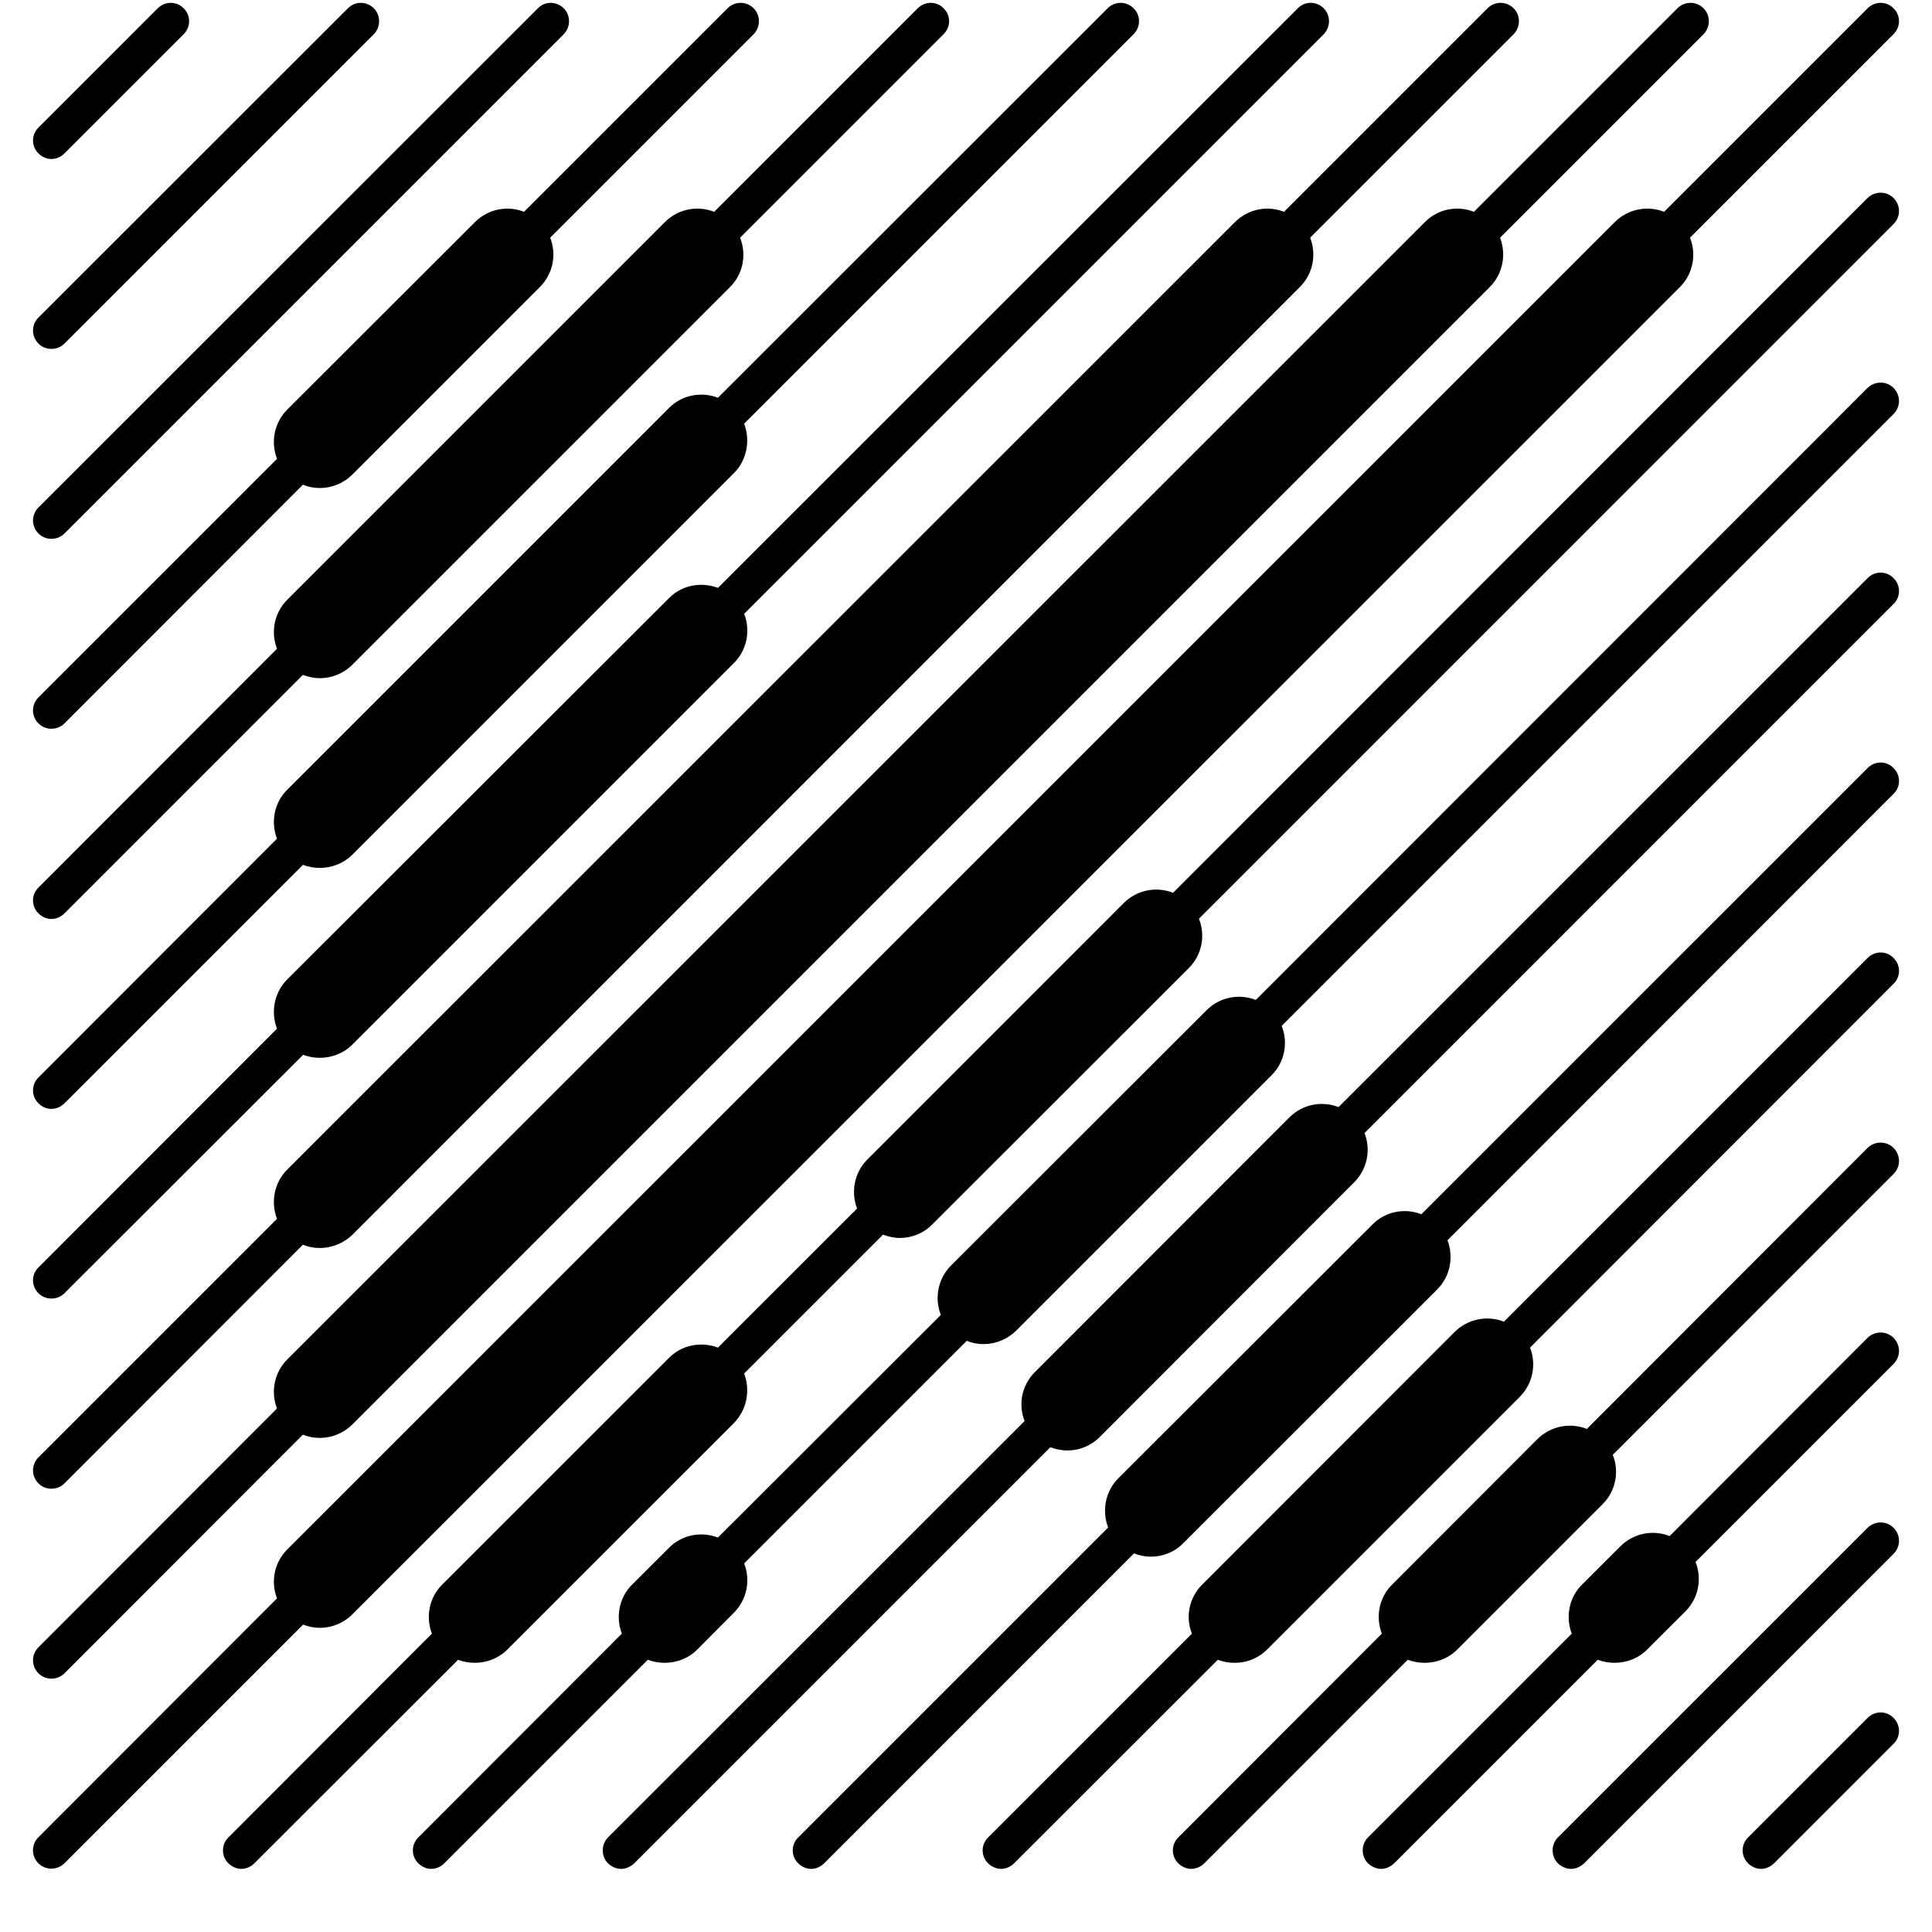
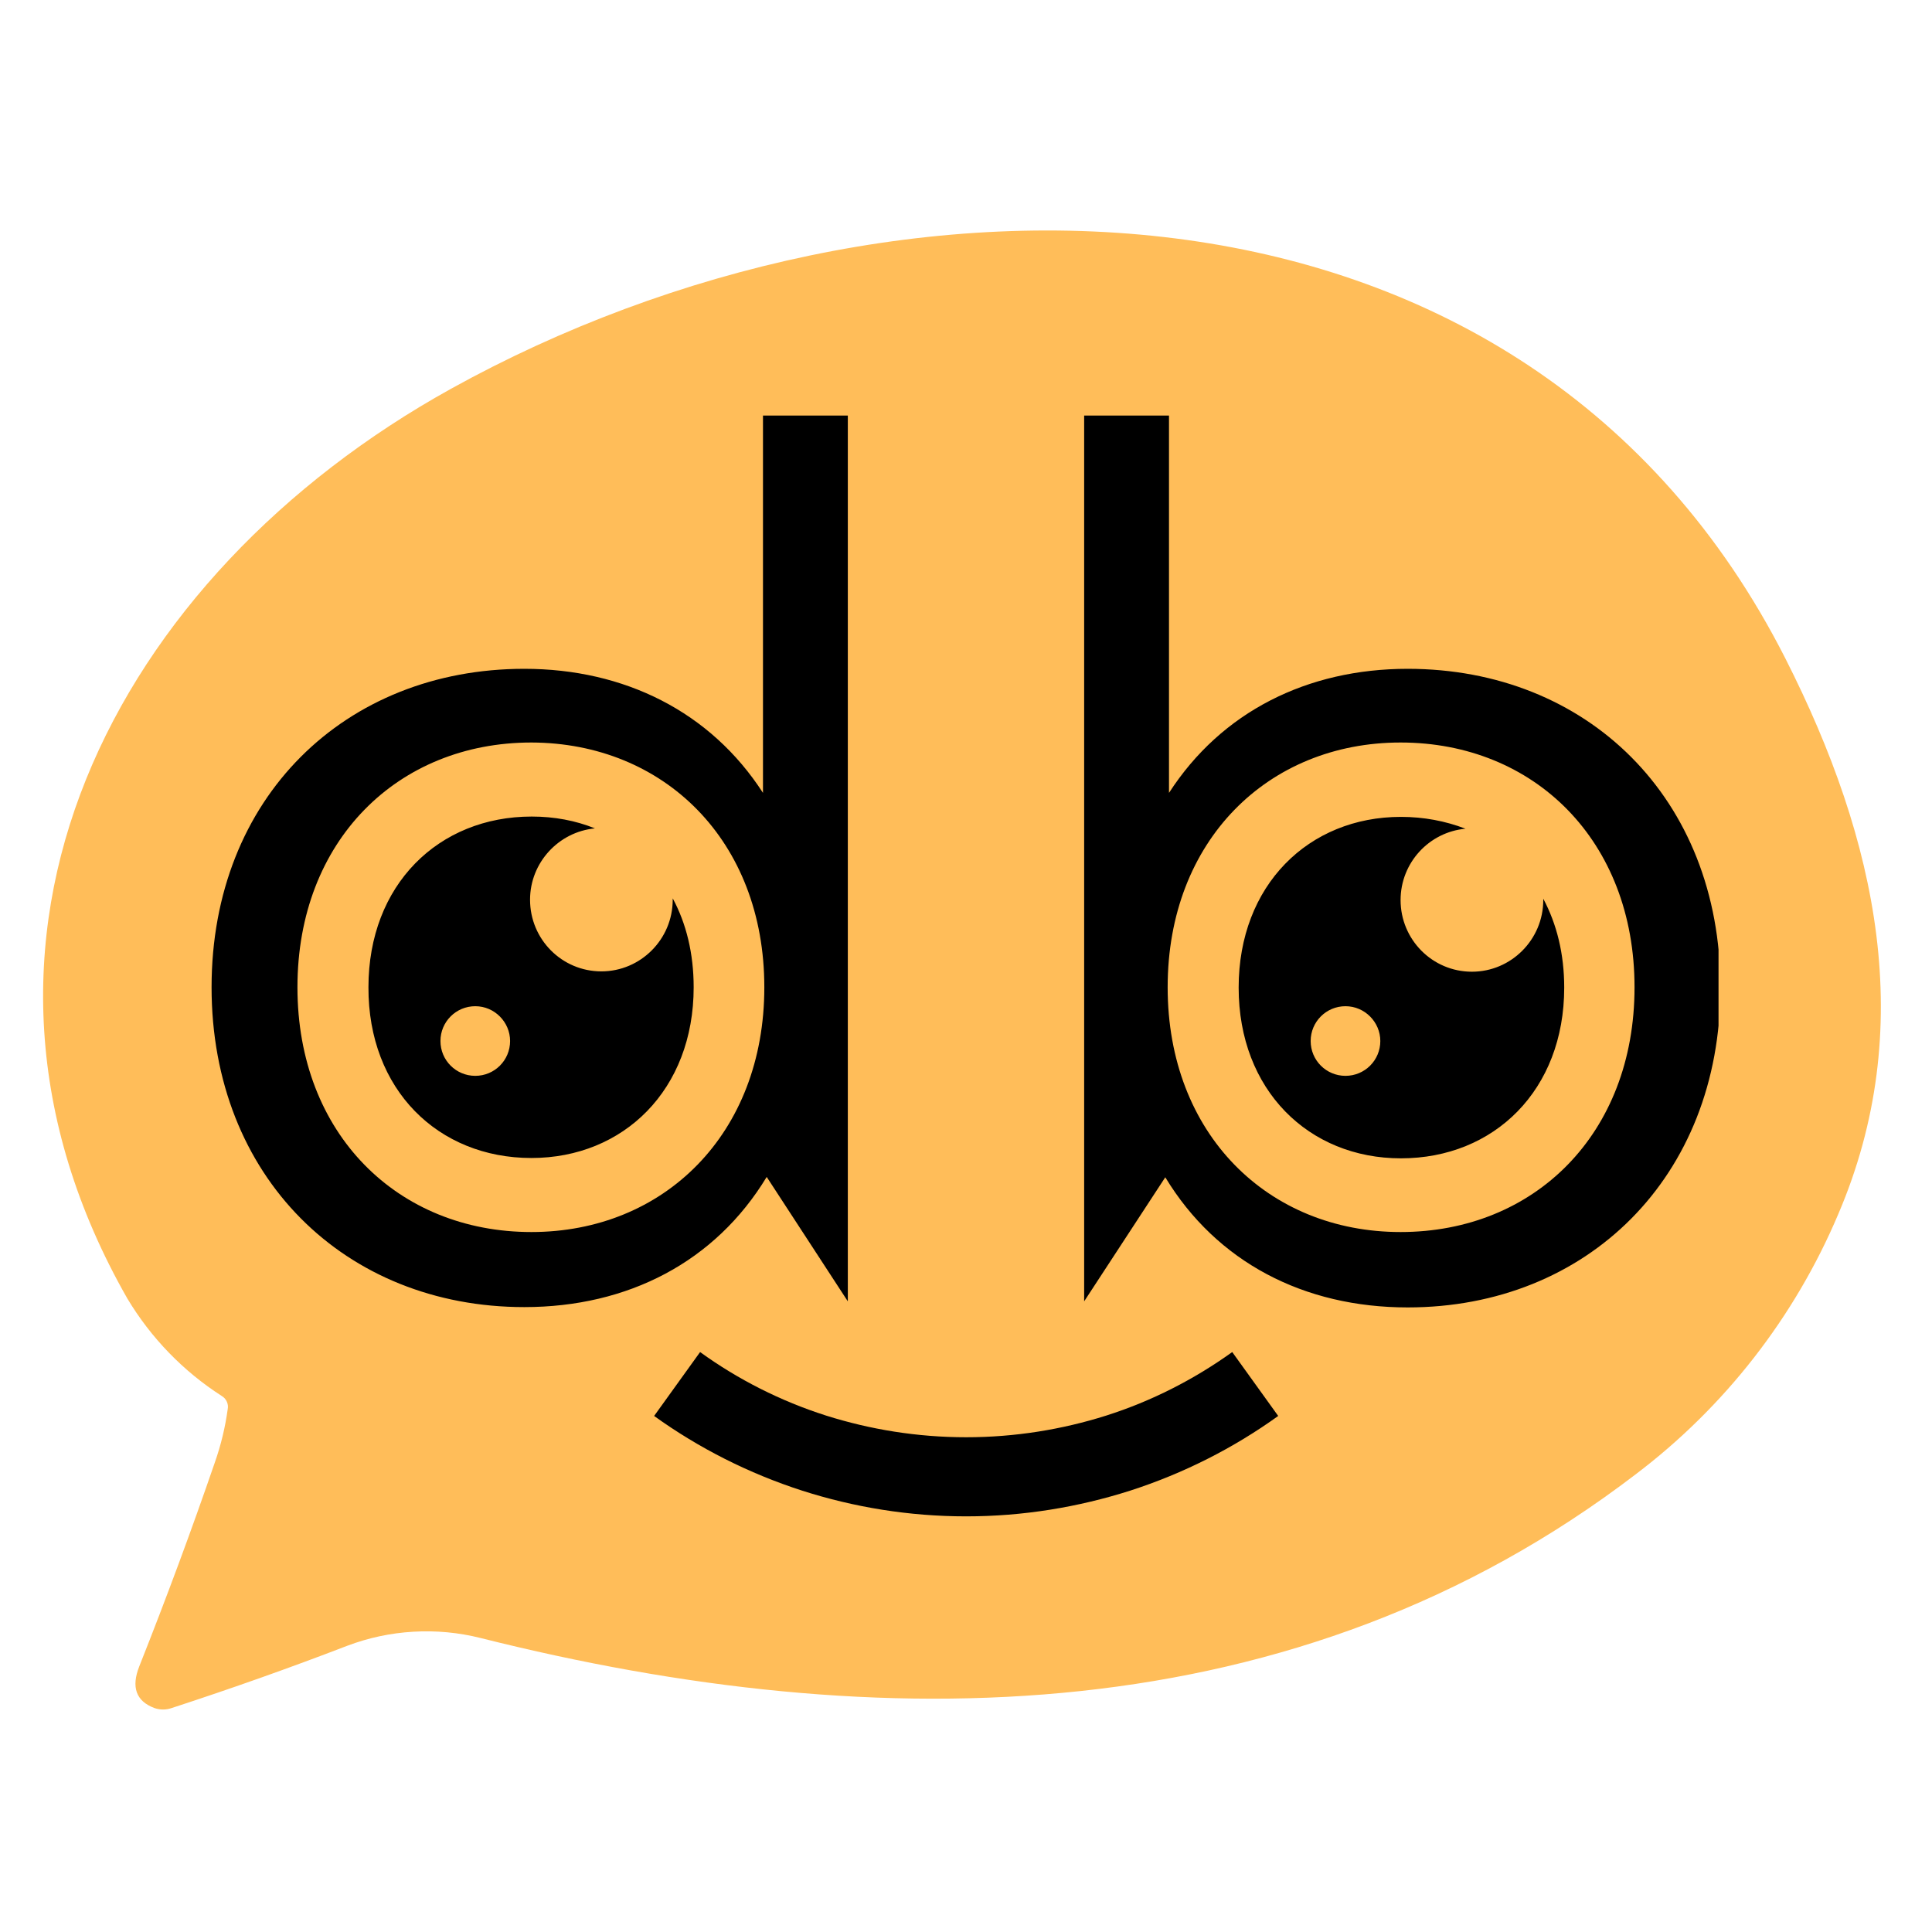
- <svg xmlns="http://www.w3.org/2000/svg" width="40" zoomAndPan="magnify" viewBox="0 0 30 30" height="40" preserveAspectRatio="xMidYMid meet" version="1.0">
+ <svg xmlns="http://www.w3.org/2000/svg" width="60" zoomAndPan="magnify" viewBox="0 0 375 375" height="60" preserveAspectRatio="xMidYMid meet" version="1.0">
  <defs>
-     <clipPath id="0343c5ff75">
-       <path d="M 0.484 0 L 3 0 L 3 3 L 0.484 3 Z M 0.484 0 " clip-rule="nonzero" />
-     </clipPath>
-     <clipPath id="b6d5b55617">
-       <path d="M 0.484 0 L 6 0 L 6 6 L 0.484 6 Z M 0.484 0 " clip-rule="nonzero" />
-     </clipPath>
-     <clipPath id="73b4d51b9d">
-       <path d="M 0.484 0 L 9 0 L 9 9 L 0.484 9 Z M 0.484 0 " clip-rule="nonzero" />
-     </clipPath>
-     <clipPath id="05280a8737">
-       <path d="M 0.484 0 L 12 0 L 12 12 L 0.484 12 Z M 0.484 0 " clip-rule="nonzero" />
-     </clipPath>
-     <clipPath id="bdc780e718">
-       <path d="M 0.484 0 L 15 0 L 15 15 L 0.484 15 Z M 0.484 0 " clip-rule="nonzero" />
-     </clipPath>
-     <clipPath id="2b87a4d14b">
-       <path d="M 0.484 0 L 18 0 L 18 18 L 0.484 18 Z M 0.484 0 " clip-rule="nonzero" />
-     </clipPath>
-     <clipPath id="2ca7c4526e">
-       <path d="M 0.484 0 L 21 0 L 21 21 L 0.484 21 Z M 0.484 0 " clip-rule="nonzero" />
-     </clipPath>
-     <clipPath id="823e7cdf8a">
-       <path d="M 0.484 0 L 24 0 L 24 24 L 0.484 24 Z M 0.484 0 " clip-rule="nonzero" />
-     </clipPath>
-     <clipPath id="efeed52ea2">
-       <path d="M 0.484 0 L 27 0 L 27 27 L 0.484 27 Z M 0.484 0 " clip-rule="nonzero" />
-     </clipPath>
-     <clipPath id="7b8b0adc1e">
-       <path d="M 3 2 L 29.516 2 L 29.516 29.031 L 3 29.031 Z M 3 2 " clip-rule="nonzero" />
-     </clipPath>
-     <clipPath id="bfa8a381b6">
-       <path d="M 6 5 L 29.516 5 L 29.516 29.031 L 6 29.031 Z M 6 5 " clip-rule="nonzero" />
-     </clipPath>
-     <clipPath id="64e985e611">
-       <path d="M 9 8 L 29.516 8 L 29.516 29.031 L 9 29.031 Z M 9 8 " clip-rule="nonzero" />
-     </clipPath>
-     <clipPath id="823aaa51fb">
-       <path d="M 12 11 L 29.516 11 L 29.516 29.031 L 12 29.031 Z M 12 11 " clip-rule="nonzero" />
-     </clipPath>
-     <clipPath id="d1661064de">
-       <path d="M 15 14 L 29.516 14 L 29.516 29.031 L 15 29.031 Z M 15 14 " clip-rule="nonzero" />
-     </clipPath>
-     <clipPath id="3e7f993340">
-       <path d="M 18 17 L 29.516 17 L 29.516 29.031 L 18 29.031 Z M 18 17 " clip-rule="nonzero" />
-     </clipPath>
-     <clipPath id="f29f6063c8">
-       <path d="M 21 20 L 29.516 20 L 29.516 29.031 L 21 29.031 Z M 21 20 " clip-rule="nonzero" />
-     </clipPath>
-     <clipPath id="e8e0c920d8">
-       <path d="M 24 23 L 29.516 23 L 29.516 29.031 L 24 29.031 Z M 24 23 " clip-rule="nonzero" />
-     </clipPath>
-     <clipPath id="3d8af238c1">
-       <path d="M 27 26 L 29.516 26 L 29.516 29.031 L 27 29.031 Z M 27 26 " clip-rule="nonzero" />
-     </clipPath>
-     <clipPath id="ae84564057">
-       <path d="M 0.484 0 L 29.516 0 L 29.516 29.031 L 0.484 29.031 Z M 0.484 0 " clip-rule="nonzero" />
+     <clipPath id="81fa56d305">
+       <path d="M 41.066 80.422 L 333.566 80.422 L 333.566 294.922 L 41.066 294.922 Z M 41.066 80.422 " clip-rule="nonzero" />
    </clipPath>
  </defs>
-   <g clip-path="url(#0343c5ff75)">
-     <path fill="#000000" d="M 0.797 2.469 C 0.871 2.469 0.945 2.438 1 2.383 L 2.852 0.531 C 2.965 0.418 2.965 0.238 2.852 0.129 C 2.742 0.016 2.562 0.016 2.449 0.129 L 0.598 1.98 C 0.484 2.09 0.484 2.273 0.598 2.383 C 0.652 2.438 0.727 2.469 0.797 2.469 Z M 0.797 2.469 " fill-opacity="1" fill-rule="nonzero" />
-   </g>
-   <g clip-path="url(#b6d5b55617)">
-     <path fill="#000000" d="M 0.797 5.418 C 0.871 5.418 0.945 5.391 1 5.336 L 5.805 0.531 C 5.914 0.418 5.914 0.238 5.805 0.129 C 5.691 0.016 5.512 0.016 5.402 0.129 L 0.598 4.93 C 0.484 5.043 0.484 5.223 0.598 5.336 C 0.652 5.391 0.727 5.418 0.797 5.418 Z M 0.797 5.418 " fill-opacity="1" fill-rule="nonzero" />
-   </g>
-   <g clip-path="url(#73b4d51b9d)">
-     <path fill="#000000" d="M 0.797 8.367 C 0.871 8.367 0.945 8.34 1 8.285 L 8.754 0.531 C 8.863 0.418 8.863 0.238 8.754 0.129 C 8.641 0.016 8.461 0.016 8.352 0.129 L 0.598 7.879 C 0.484 7.992 0.484 8.172 0.598 8.285 C 0.652 8.34 0.727 8.367 0.797 8.367 Z M 0.797 8.367 " fill-opacity="1" fill-rule="nonzero" />
-   </g>
-   <g clip-path="url(#05280a8737)">
-     <path fill="#000000" d="M 0.797 11.316 C 0.871 11.316 0.945 11.289 1 11.234 L 4.703 7.527 C 4.789 7.562 4.879 7.578 4.965 7.578 C 5.148 7.578 5.332 7.508 5.473 7.367 L 8.383 4.457 C 8.59 4.25 8.645 3.949 8.543 3.691 L 11.703 0.531 C 11.812 0.418 11.812 0.238 11.703 0.129 C 11.59 0.016 11.41 0.016 11.297 0.129 L 8.137 3.289 C 7.883 3.188 7.582 3.242 7.375 3.449 L 4.461 6.359 C 4.254 6.566 4.203 6.867 4.301 7.125 L 0.598 10.828 C 0.484 10.941 0.484 11.121 0.598 11.234 C 0.652 11.289 0.727 11.316 0.797 11.316 Z M 0.797 11.316 " fill-opacity="1" fill-rule="nonzero" />
-   </g>
-   <g clip-path="url(#bdc780e718)">
-     <path fill="#000000" d="M 0.797 14.27 C 0.871 14.27 0.945 14.238 1 14.184 L 4.703 10.48 C 4.789 10.512 4.879 10.531 4.965 10.531 C 5.148 10.531 5.332 10.461 5.473 10.32 L 11.336 4.457 C 11.543 4.25 11.594 3.949 11.492 3.691 L 14.652 0.531 C 14.766 0.418 14.766 0.238 14.652 0.129 C 14.543 0.016 14.363 0.016 14.25 0.129 L 11.09 3.289 C 10.832 3.188 10.531 3.242 10.324 3.449 L 4.461 9.312 C 4.254 9.52 4.203 9.82 4.301 10.074 L 0.598 13.781 C 0.484 13.891 0.484 14.074 0.598 14.184 C 0.652 14.238 0.727 14.27 0.797 14.27 Z M 0.797 14.27 " fill-opacity="1" fill-rule="nonzero" />
-   </g>
-   <g clip-path="url(#2b87a4d14b)">
-     <path fill="#000000" d="M 0.797 17.219 C 0.871 17.219 0.945 17.188 1 17.133 L 4.703 13.43 C 4.789 13.461 4.879 13.477 4.965 13.477 C 5.148 13.477 5.332 13.41 5.473 13.27 L 11.395 7.348 C 11.602 7.141 11.652 6.836 11.555 6.578 L 17.602 0.531 C 17.715 0.418 17.715 0.238 17.602 0.129 C 17.492 0.016 17.309 0.016 17.199 0.129 L 11.148 6.176 C 10.895 6.078 10.59 6.129 10.387 6.336 L 4.461 12.262 C 4.254 12.465 4.203 12.77 4.301 13.023 L 0.598 16.73 C 0.484 16.84 0.484 17.023 0.598 17.133 C 0.652 17.188 0.727 17.219 0.797 17.219 Z M 0.797 17.219 " fill-opacity="1" fill-rule="nonzero" />
-   </g>
-   <g clip-path="url(#2ca7c4526e)">
-     <path fill="#000000" d="M 0.797 20.164 C 0.871 20.164 0.945 20.137 1 20.082 L 4.707 16.379 C 4.789 16.41 4.879 16.426 4.965 16.426 C 5.148 16.426 5.332 16.359 5.473 16.219 L 11.395 10.297 C 11.602 10.09 11.656 9.789 11.555 9.531 L 20.555 0.531 C 20.664 0.418 20.664 0.238 20.555 0.129 C 20.441 0.016 20.262 0.016 20.152 0.129 L 11.148 9.129 C 10.891 9.031 10.59 9.082 10.387 9.289 L 4.461 15.207 C 4.254 15.414 4.203 15.719 4.301 15.973 L 0.598 19.68 C 0.484 19.789 0.484 19.969 0.598 20.082 C 0.652 20.137 0.727 20.164 0.797 20.164 Z M 0.797 20.164 " fill-opacity="1" fill-rule="nonzero" />
-   </g>
-   <g clip-path="url(#823e7cdf8a)">
-     <path fill="#000000" d="M 0.797 23.117 C 0.871 23.117 0.945 23.09 1 23.035 L 4.703 19.328 C 4.789 19.363 4.879 19.379 4.965 19.379 C 5.148 19.379 5.332 19.309 5.473 19.172 L 20.184 4.457 C 20.391 4.25 20.445 3.949 20.344 3.691 L 23.504 0.531 C 23.613 0.418 23.613 0.238 23.504 0.129 C 23.391 0.016 23.211 0.016 23.098 0.129 L 19.938 3.289 C 19.684 3.188 19.383 3.242 19.176 3.449 L 4.461 18.16 C 4.254 18.367 4.203 18.668 4.301 18.926 L 0.598 22.629 C 0.484 22.742 0.484 22.922 0.598 23.035 C 0.652 23.09 0.727 23.117 0.797 23.117 Z M 0.797 23.117 " fill-opacity="1" fill-rule="nonzero" />
-   </g>
-   <g clip-path="url(#efeed52ea2)">
-     <path fill="#000000" d="M 0.797 26.066 C 0.871 26.066 0.945 26.039 1 25.984 L 4.703 22.277 C 4.789 22.312 4.879 22.328 4.965 22.328 C 5.148 22.328 5.332 22.258 5.473 22.117 L 23.133 4.457 C 23.34 4.25 23.391 3.949 23.293 3.691 L 26.453 0.531 C 26.562 0.418 26.562 0.238 26.453 0.129 C 26.34 0.016 26.16 0.016 26.047 0.129 L 22.887 3.289 C 22.633 3.188 22.328 3.242 22.125 3.449 L 4.461 21.109 C 4.254 21.316 4.203 21.617 4.301 21.871 L 0.598 25.578 C 0.484 25.691 0.484 25.871 0.598 25.984 C 0.652 26.039 0.727 26.066 0.797 26.066 Z M 0.797 26.066 " fill-opacity="1" fill-rule="nonzero" />
-   </g>
-   <g clip-path="url(#7b8b0adc1e)">
-     <path fill="#000000" d="M 29 3.074 L 18.215 13.863 C 17.957 13.762 17.656 13.816 17.449 14.023 L 13.469 18.004 C 13.262 18.211 13.211 18.512 13.309 18.766 L 11.148 20.926 C 10.895 20.828 10.59 20.879 10.387 21.086 L 6.867 24.605 C 6.66 24.809 6.609 25.113 6.707 25.367 L 3.547 28.531 C 3.434 28.641 3.434 28.824 3.547 28.934 C 3.602 28.988 3.676 29.02 3.746 29.02 C 3.82 29.02 3.895 28.988 3.949 28.934 L 7.113 25.773 C 7.195 25.805 7.285 25.82 7.375 25.82 C 7.555 25.82 7.738 25.754 7.879 25.613 L 11.395 22.098 C 11.602 21.887 11.652 21.586 11.555 21.328 L 13.711 19.172 C 13.797 19.203 13.883 19.223 13.973 19.223 C 14.156 19.223 14.34 19.152 14.477 19.012 L 18.461 15.031 C 18.668 14.824 18.719 14.52 18.617 14.266 L 29.402 3.48 C 29.516 3.367 29.516 3.188 29.402 3.074 C 29.293 2.965 29.113 2.965 29 3.074 Z M 29 3.074 " fill-opacity="1" fill-rule="nonzero" />
-   </g>
-   <g clip-path="url(#bfa8a381b6)">
-     <path fill="#000000" d="M 29 6.023 L 19.5 15.527 C 19.242 15.426 18.941 15.48 18.734 15.688 L 14.766 19.652 C 14.562 19.859 14.508 20.16 14.609 20.418 L 11.148 23.875 C 10.895 23.777 10.59 23.828 10.387 24.035 L 9.816 24.605 C 9.609 24.809 9.559 25.113 9.656 25.367 L 6.496 28.531 C 6.383 28.641 6.383 28.824 6.496 28.934 C 6.551 28.988 6.625 29.02 6.695 29.02 C 6.77 29.02 6.844 28.988 6.898 28.934 L 10.059 25.773 C 10.145 25.805 10.234 25.82 10.32 25.82 C 10.504 25.82 10.688 25.754 10.828 25.613 L 11.395 25.043 C 11.602 24.836 11.656 24.535 11.555 24.277 L 15.012 20.82 C 15.094 20.855 15.184 20.871 15.273 20.871 C 15.453 20.871 15.637 20.801 15.777 20.664 L 19.746 16.695 C 19.953 16.488 20.004 16.184 19.902 15.93 L 29.402 6.43 C 29.516 6.316 29.516 6.137 29.402 6.023 C 29.293 5.914 29.113 5.914 29 6.023 Z M 29 6.023 " fill-opacity="1" fill-rule="nonzero" />
-   </g>
-   <g clip-path="url(#64e985e611)">
-     <path fill="#000000" d="M 29 8.977 L 20.785 17.191 C 20.527 17.09 20.227 17.145 20.02 17.352 L 16.07 21.305 C 15.863 21.512 15.809 21.809 15.91 22.066 L 9.441 28.531 C 9.332 28.641 9.332 28.824 9.441 28.934 C 9.5 28.988 9.57 29.02 9.645 29.02 C 9.719 29.02 9.789 28.988 9.848 28.934 L 16.309 22.473 C 16.395 22.504 16.484 22.523 16.574 22.523 C 16.758 22.523 16.938 22.453 17.078 22.312 L 21.027 18.359 C 21.234 18.152 21.289 17.852 21.188 17.594 L 29.402 9.379 C 29.516 9.27 29.516 9.086 29.402 8.977 C 29.293 8.863 29.113 8.863 29 8.977 Z M 29 8.977 " fill-opacity="1" fill-rule="nonzero" />
-   </g>
-   <g clip-path="url(#823aaa51fb)">
-     <path fill="#000000" d="M 29 11.926 L 22.07 18.855 C 21.816 18.754 21.512 18.809 21.309 19.016 L 17.367 22.953 C 17.16 23.16 17.109 23.461 17.207 23.719 L 12.395 28.531 C 12.281 28.641 12.281 28.824 12.395 28.934 C 12.449 28.988 12.523 29.02 12.598 29.02 C 12.668 29.02 12.742 28.988 12.797 28.934 L 17.609 24.121 C 17.695 24.156 17.785 24.172 17.871 24.172 C 18.055 24.172 18.238 24.102 18.375 23.961 L 22.316 20.023 C 22.523 19.816 22.574 19.516 22.477 19.258 L 29.402 12.328 C 29.516 12.219 29.516 12.035 29.402 11.926 C 29.293 11.812 29.113 11.812 29 11.926 Z M 29 11.926 " fill-opacity="1" fill-rule="nonzero" />
-   </g>
-   <g clip-path="url(#d1661064de)">
-     <path fill="#000000" d="M 29 14.875 L 23.352 20.523 C 23.098 20.422 22.797 20.477 22.59 20.68 L 18.668 24.605 C 18.461 24.809 18.406 25.113 18.508 25.367 L 15.344 28.531 C 15.23 28.641 15.23 28.824 15.344 28.934 C 15.398 28.988 15.473 29.02 15.547 29.02 C 15.617 29.02 15.691 28.988 15.746 28.934 L 18.91 25.773 C 18.992 25.805 19.082 25.82 19.172 25.82 C 19.355 25.82 19.535 25.754 19.676 25.613 L 23.598 21.691 C 23.805 21.484 23.859 21.18 23.758 20.926 L 29.402 15.277 C 29.516 15.168 29.516 14.984 29.402 14.875 C 29.293 14.762 29.113 14.762 29 14.875 Z M 29 14.875 " fill-opacity="1" fill-rule="nonzero" />
-   </g>
-   <g clip-path="url(#3e7f993340)">
-     <path fill="#000000" d="M 29 17.824 L 24.641 22.188 C 24.383 22.086 24.082 22.141 23.875 22.344 L 21.617 24.605 C 21.41 24.809 21.359 25.109 21.457 25.367 L 18.297 28.531 C 18.184 28.641 18.184 28.824 18.297 28.934 C 18.352 28.988 18.426 29.02 18.496 29.02 C 18.57 29.02 18.645 28.988 18.699 28.934 L 21.859 25.773 C 21.945 25.805 22.035 25.82 22.121 25.82 C 22.305 25.82 22.488 25.754 22.629 25.613 L 24.887 23.355 C 25.094 23.148 25.145 22.844 25.043 22.59 L 29.402 18.23 C 29.516 18.117 29.516 17.938 29.402 17.824 C 29.293 17.715 29.113 17.715 29 17.824 Z M 29 17.824 " fill-opacity="1" fill-rule="nonzero" />
-   </g>
-   <g clip-path="url(#f29f6063c8)">
-     <path fill="#000000" d="M 29 20.773 L 25.926 23.852 C 25.668 23.75 25.367 23.805 25.16 24.012 L 24.566 24.605 C 24.359 24.809 24.309 25.113 24.406 25.367 L 21.242 28.531 C 21.133 28.641 21.133 28.824 21.242 28.934 C 21.301 28.988 21.371 29.02 21.445 29.02 C 21.52 29.02 21.59 28.988 21.648 28.934 L 24.809 25.773 C 24.895 25.805 24.984 25.82 25.07 25.82 C 25.254 25.82 25.438 25.754 25.578 25.613 L 26.172 25.02 C 26.379 24.812 26.43 24.508 26.328 24.254 L 29.402 21.18 C 29.516 21.066 29.516 20.887 29.402 20.773 C 29.293 20.664 29.113 20.664 29 20.773 Z M 29 20.773 " fill-opacity="1" fill-rule="nonzero" />
-   </g>
-   <g clip-path="url(#e8e0c920d8)">
-     <path fill="#000000" d="M 29 23.723 L 24.191 28.531 C 24.082 28.641 24.082 28.824 24.191 28.934 C 24.25 28.988 24.32 29.02 24.395 29.02 C 24.469 29.02 24.539 28.988 24.598 28.934 L 29.402 24.129 C 29.516 24.016 29.516 23.836 29.402 23.723 C 29.293 23.613 29.113 23.613 29 23.723 Z M 29 23.723 " fill-opacity="1" fill-rule="nonzero" />
-   </g>
-   <g clip-path="url(#3d8af238c1)">
-     <path fill="#000000" d="M 29 26.676 L 27.145 28.531 C 27.031 28.641 27.031 28.824 27.145 28.934 C 27.199 28.988 27.273 29.02 27.348 29.02 C 27.418 29.02 27.492 28.988 27.547 28.934 L 29.402 27.078 C 29.516 26.969 29.516 26.785 29.402 26.676 C 29.293 26.562 29.113 26.562 29 26.676 Z M 29 26.676 " fill-opacity="1" fill-rule="nonzero" />
-   </g>
-   <g clip-path="url(#ae84564057)">
-     <path fill="#000000" d="M 4.965 25.277 C 5.148 25.277 5.332 25.207 5.473 25.066 L 26.086 4.457 C 26.293 4.25 26.344 3.945 26.242 3.691 L 29.402 0.531 C 29.516 0.418 29.516 0.238 29.402 0.129 C 29.293 0.016 29.113 0.016 29 0.129 L 25.84 3.289 C 25.582 3.188 25.281 3.242 25.074 3.449 L 4.461 24.059 C 4.254 24.266 4.203 24.566 4.301 24.82 L 0.598 28.527 C 0.543 28.582 0.512 28.652 0.512 28.73 C 0.512 28.891 0.641 29.016 0.797 29.016 C 0.883 29.016 0.957 28.98 1.012 28.922 L 4.707 25.227 C 4.789 25.258 4.879 25.277 4.965 25.277 Z M 4.965 25.277 " fill-opacity="1" fill-rule="nonzero" />
+   <path fill="#ffbd59" d="M 317.438 286.199 C 321.75 282.938 325.832 279.41 329.68 275.613 C 333.531 271.82 337.117 267.789 340.441 263.523 C 343.762 259.258 346.793 254.797 349.531 250.133 C 352.27 245.473 354.695 240.652 356.801 235.672 C 372.211 199.664 364.543 163.297 346.547 127.82 C 296.16 28.582 173.449 27.852 87.52 75.473 C 22.117 111.715 -14.98 182.488 24.719 252.047 C 27.008 255.863 29.699 259.371 32.793 262.566 C 35.891 265.762 39.312 268.562 43.055 270.969 C 43.496 271.234 43.824 271.602 44.031 272.074 C 44.242 272.543 44.297 273.031 44.195 273.539 C 43.711 277.062 42.879 280.504 41.699 283.863 C 37.203 296.945 32.316 310.129 27.039 323.422 C 25.434 327.473 26.414 330.184 29.945 331.52 C 31.082 331.914 32.215 331.914 33.352 331.52 C 45.051 327.703 56.383 323.684 67.348 319.465 C 71.5 317.891 75.793 316.973 80.223 316.715 C 84.656 316.457 89.027 316.867 93.332 317.949 C 170.828 337.426 251.66 336.461 317.438 286.199 Z M 317.438 286.199 " fill-opacity="1" fill-rule="nonzero" />
+   <g clip-path="url(#81fa56d305)">
+     <path fill="#000000" d="M 148.355 191.629 C 148.355 220.109 128.867 239.137 103.145 239.137 C 77.223 239.137 57.734 220.109 57.734 191.629 C 57.734 163.148 77.223 144.121 103.145 144.121 C 128.867 144.188 148.355 163.148 148.355 191.629 Z M 92.25 195.305 C 88.512 195.305 85.492 198.324 85.492 202.062 C 85.492 205.805 88.512 208.82 92.25 208.82 C 95.992 208.82 99.008 205.805 99.008 202.062 C 99.008 198.387 95.992 195.305 92.25 195.305 Z M 103.145 224.766 C 121.059 224.766 134.641 211.512 134.641 191.629 C 134.641 185.066 133.199 179.227 130.574 174.371 C 130.574 174.438 130.574 174.504 130.574 174.633 C 130.574 182.312 124.34 188.543 116.727 188.543 C 109.051 188.543 102.883 182.312 102.883 174.633 C 102.883 167.414 108.457 161.445 115.48 160.789 C 111.738 159.277 107.605 158.492 103.211 158.492 C 85.098 158.492 71.516 171.746 71.516 191.629 C 71.449 211.512 85.031 224.766 103.145 224.766 Z M 271.852 239.137 C 246.129 239.137 226.641 220.109 226.641 191.629 C 226.641 163.148 246.129 144.121 271.852 144.121 C 297.773 144.121 317.262 163.148 317.262 191.629 C 317.262 220.172 297.773 239.137 271.852 239.137 Z M 261.156 195.305 C 257.418 195.305 254.398 198.324 254.398 202.062 C 254.398 205.805 257.418 208.82 261.156 208.82 C 264.898 208.82 267.918 205.805 267.918 202.062 C 267.918 198.387 264.898 195.305 261.156 195.305 Z M 271.918 158.555 C 254.004 158.555 240.422 171.812 240.422 191.695 C 240.422 211.578 254.004 224.832 271.918 224.832 C 290.031 224.832 303.613 211.578 303.613 191.695 C 303.613 185.133 302.168 179.359 299.547 174.438 C 299.547 174.504 299.547 174.566 299.547 174.699 C 299.547 182.375 293.312 188.609 285.699 188.609 C 278.023 188.609 271.852 182.375 271.852 174.699 C 271.852 167.48 277.367 161.508 284.453 160.852 C 280.516 159.344 276.316 158.555 271.918 158.555 Z M 210.434 80.664 L 210.434 252.59 L 226.18 228.508 C 236.156 244.977 253.086 253.77 273.23 253.77 C 308.012 253.77 333.93 228.508 333.93 191.695 C 333.93 154.883 308.012 129.816 273.23 129.816 C 253.742 129.816 237.074 138.148 226.902 153.898 L 226.902 80.664 Z M 187.531 278.969 C 178.016 278.969 168.895 277.461 160.363 274.77 C 151.504 271.949 143.238 267.75 135.887 262.434 L 126.965 274.836 C 135.625 281.07 145.336 285.992 155.707 289.336 C 165.746 292.555 176.441 294.324 187.531 294.324 C 198.555 294.324 209.25 292.555 219.355 289.336 C 229.727 285.992 239.438 281.07 248.098 274.836 L 239.176 262.434 C 231.758 267.75 223.559 271.949 214.699 274.77 C 206.168 277.461 197.047 278.969 187.531 278.969 Z M 164.562 252.59 L 164.562 80.664 L 148.094 80.664 L 148.094 153.898 C 137.922 138.148 121.188 129.816 101.766 129.816 C 66.988 129.816 41.066 154.816 41.066 191.629 C 41.066 228.441 66.988 253.707 101.766 253.707 C 121.91 253.707 138.84 244.914 148.816 228.441 Z M 164.562 252.59 " fill-opacity="1" fill-rule="evenodd" />
  </g>
</svg>
